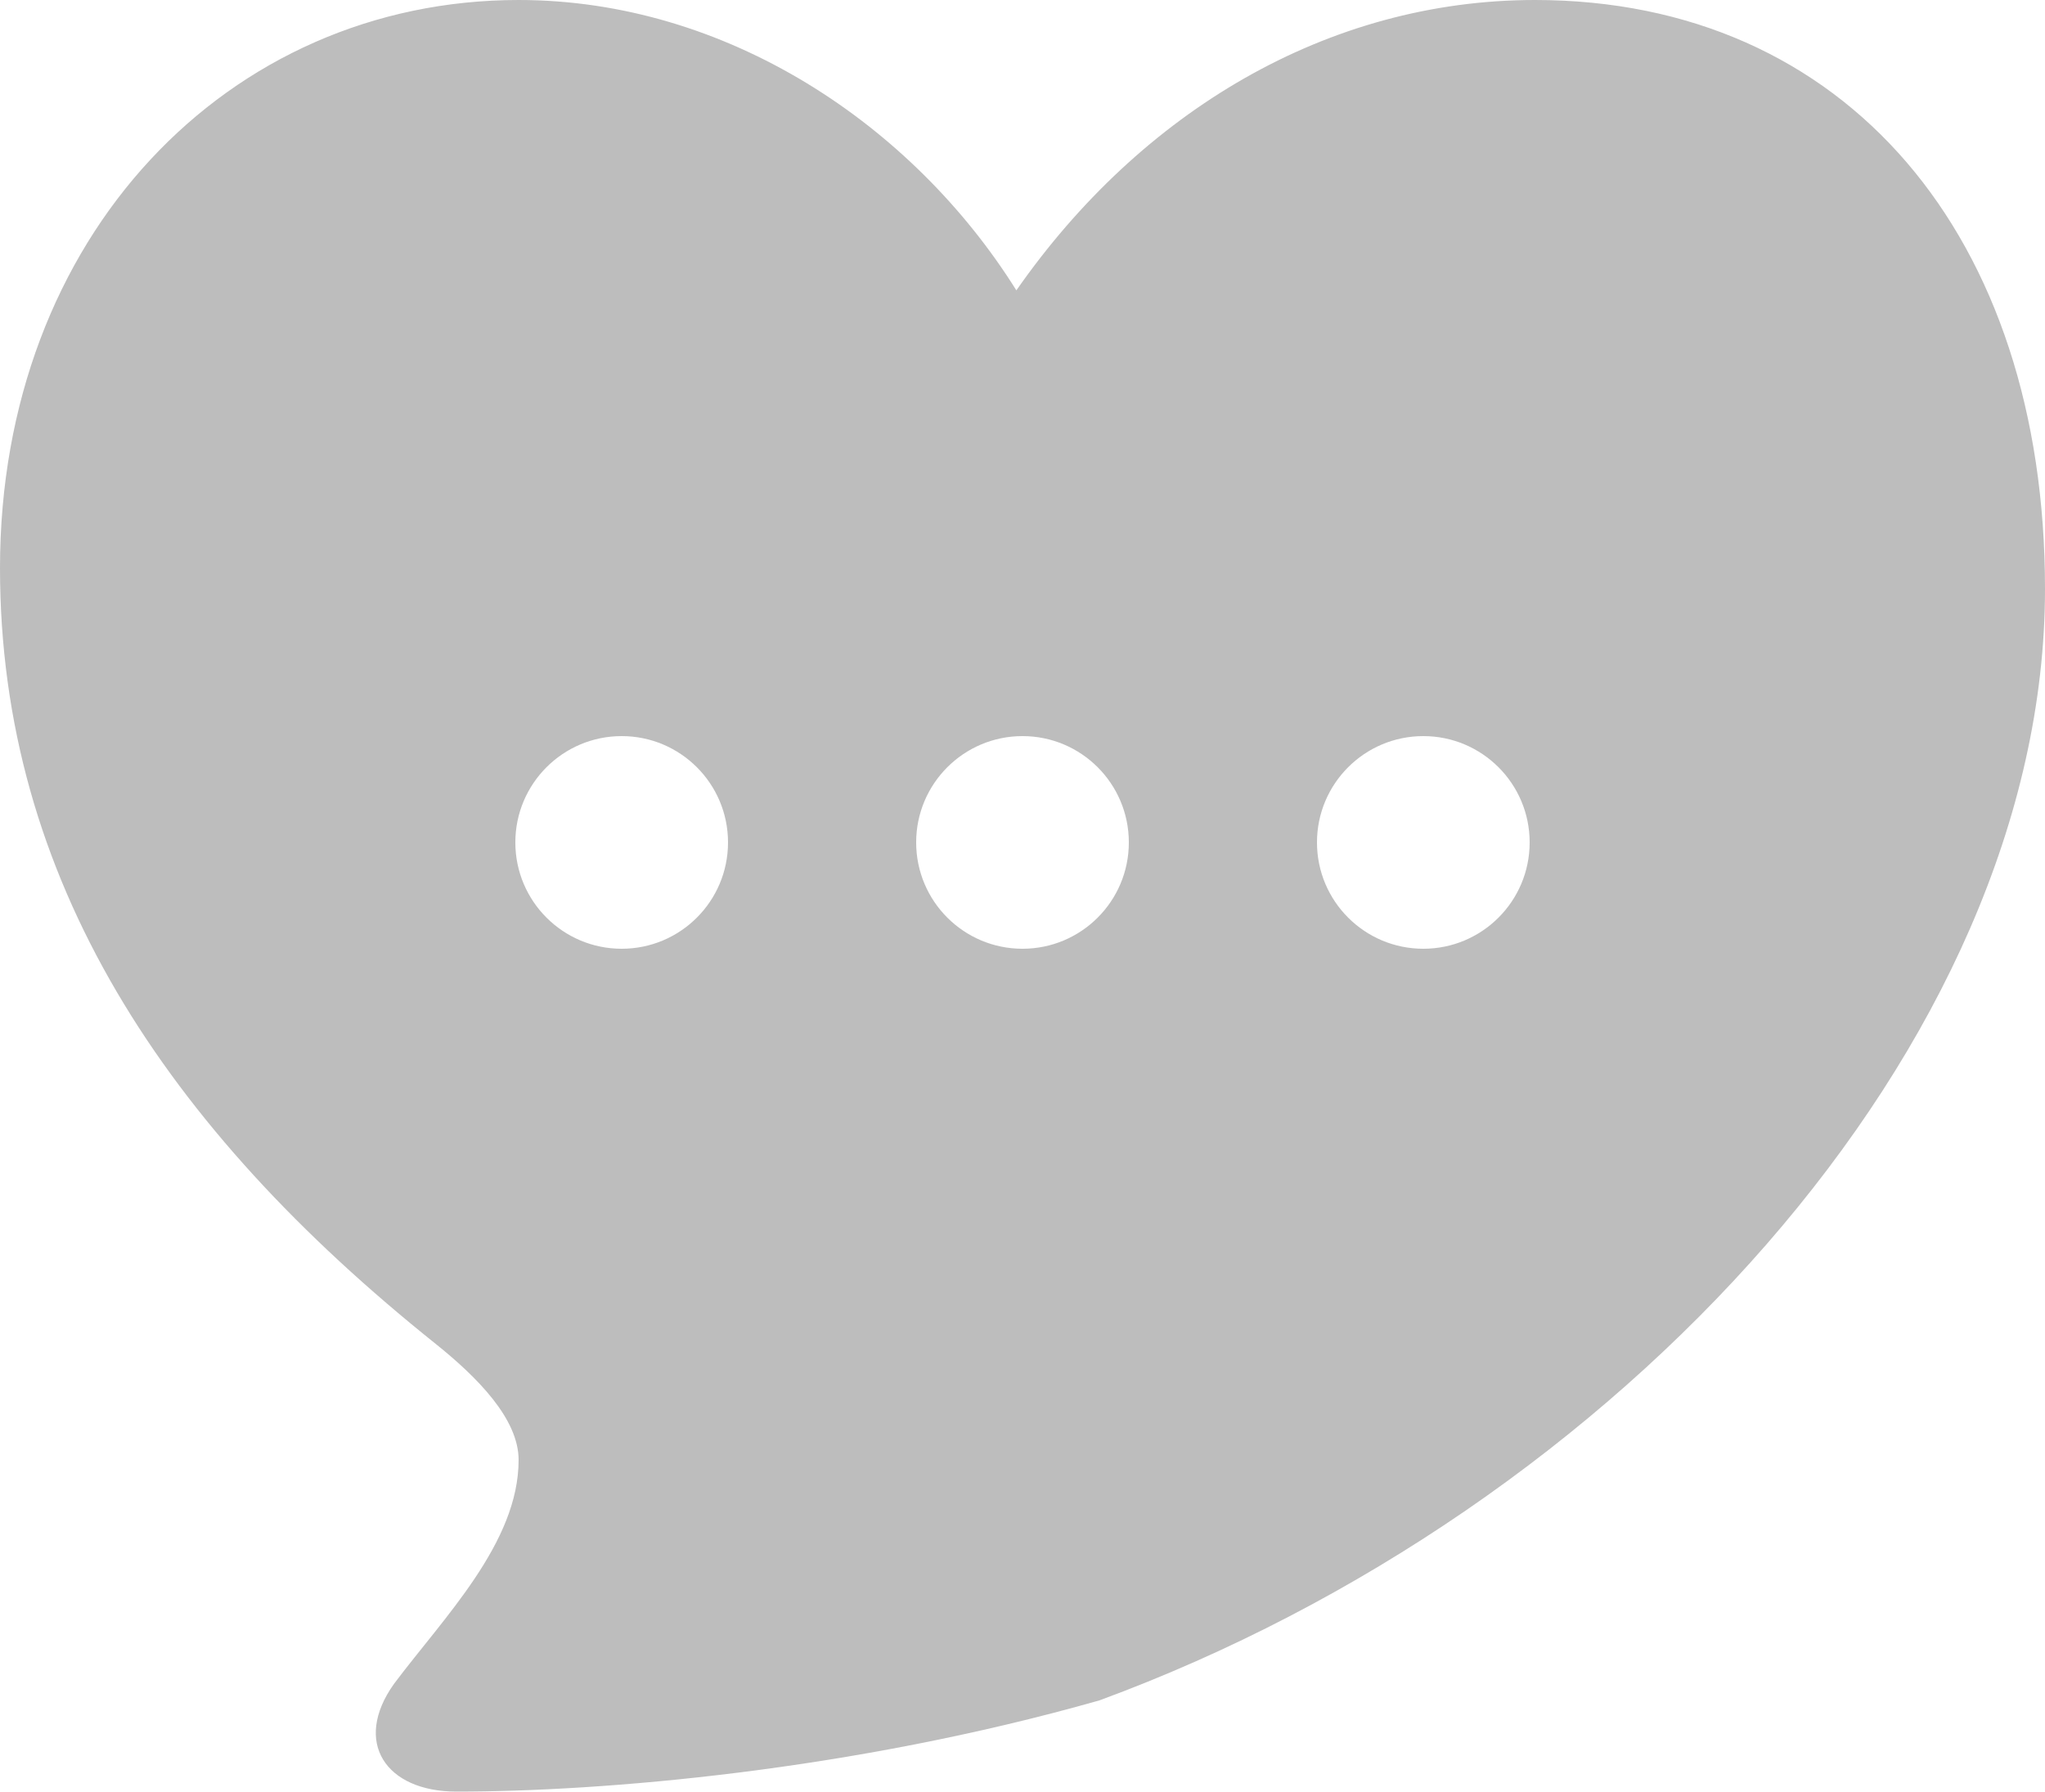
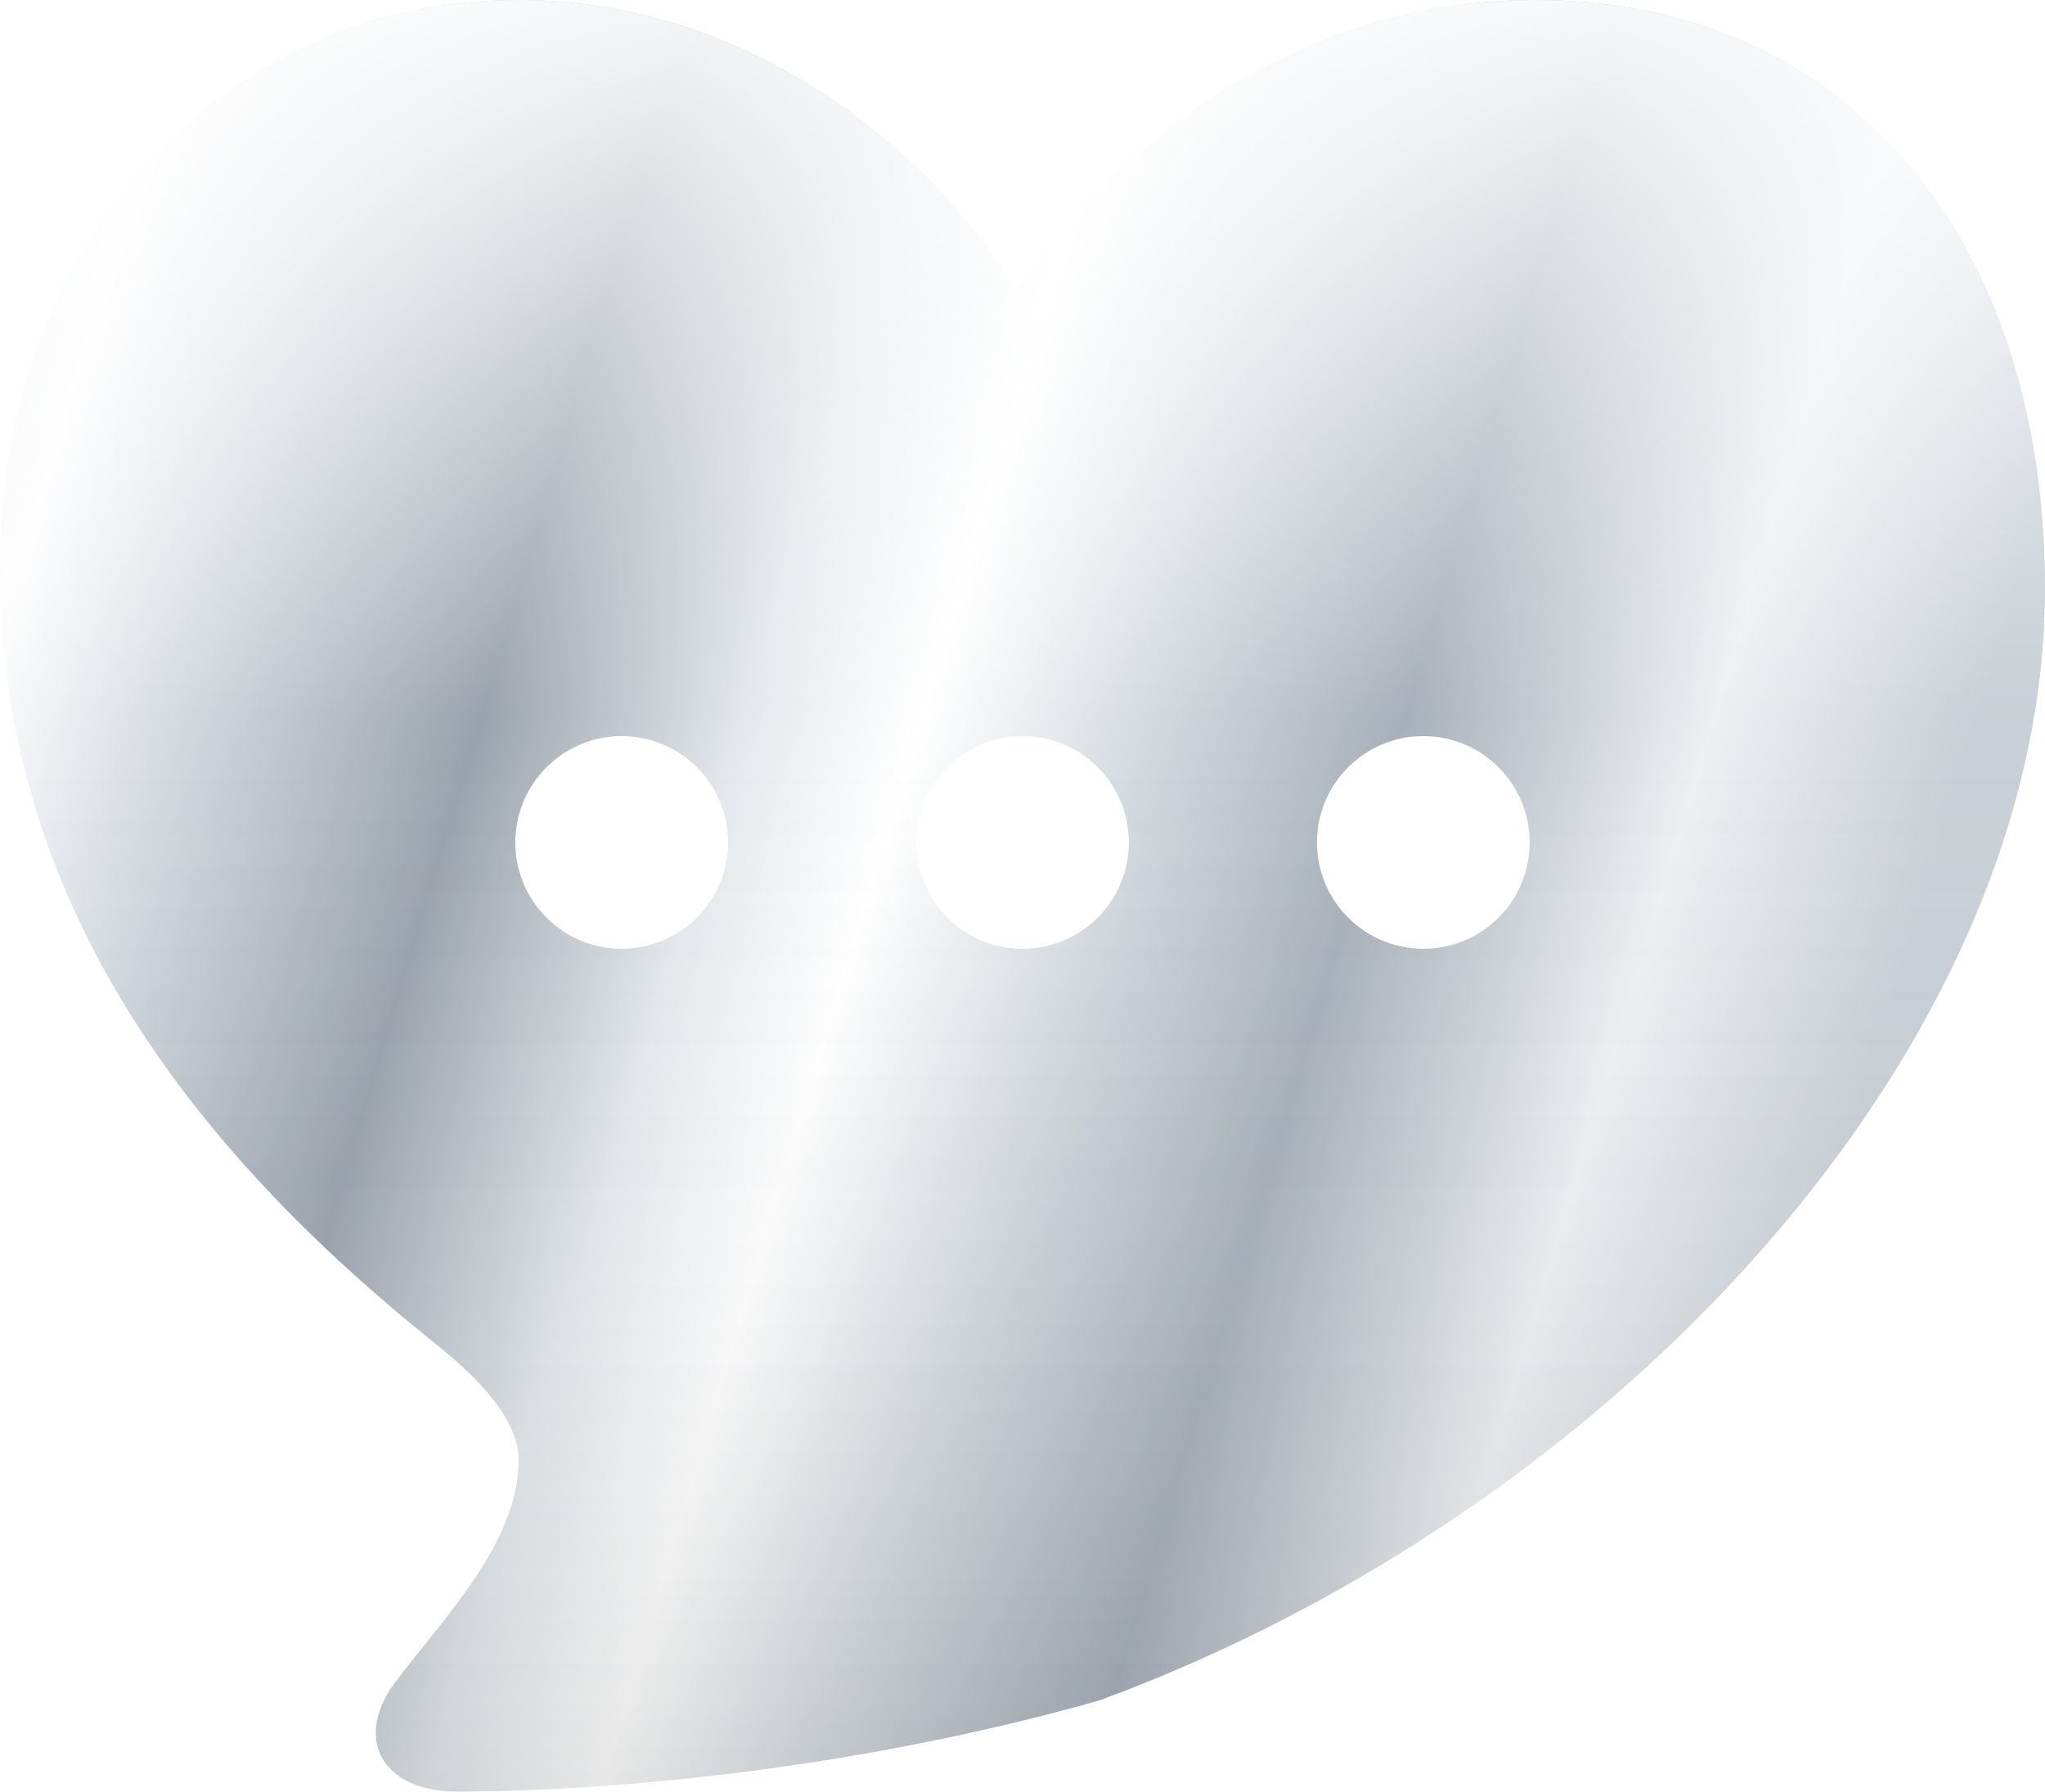
<svg xmlns="http://www.w3.org/2000/svg" viewBox="0 0 500 438.1">
-   <path fill="#BDBDBD" fill-rule="evenodd" d="M248.5,71 C278.9,27.4 324.5,0 375.3,0 C451.3,0 500,57.8 500,144 C500,255.6 395.5,369.2 268.8,415.8 C207.9,433.1 147.1,438.1 111.6,438.1 C94.3,438.1 86.2,426 96.3,411.8 C108.5,395.5 126.8,377.3 126.8,357 C126.8,346.9 116.6,336.7 106.5,328.6 C40.6,275.9 0,215 0,138.9 C0,57.8 55.8,0 126.8,0 C177.5,0 223.1,30.4 248.5,71 Z M126,206a26,26 0 1,0 52,0a26,26 0 1,0 -52,0Z M224,206a26,26 0 1,0 52,0a26,26 0 1,0 -52,0Z M322,206a26,26 0 1,0 52,0a26,26 0 1,0 -52,0Z" />
+   <defs>
+     <linearGradient id="syds" x1="0" y1="0" x2="1" y2=".26">
+       <stop offset="0" stop-color="#E8EBEE" />
+       <stop offset=".09" stop-color="#FDFDFE" />
+       <stop offset=".20" stop-color="#CDD3DA" />
+       <stop offset=".32" stop-color="#9AA3AD" />
+       <stop offset=".44" stop-color="#E4E8EC" />
+       <stop offset=".52" stop-color="#FFFFFF" />
+       <stop offset=".62" stop-color="#D6DBE1" />
+       <stop offset=".74" stop-color="#A7B0BA" />
+       <stop offset=".88" stop-color="#EDEFF2" />
+       <stop offset="1" stop-color="#C9CFD6" />
+     </linearGradient>
+     <linearGradient id="syde" x1="0" y1="0" x2="0" y2="1">
+       <stop offset="0" stop-color="#FFFFFF" stop-opacity=".9" />
+       <stop offset=".4" stop-color="#FFFFFF" stop-opacity="0" />
+       <stop offset="1" stop-color="#0B0B0C" stop-opacity=".10" />
+     </linearGradient>
+   </defs>
+   <path fill="url(#syds)" fill-rule="evenodd" d="M248.5,71 C278.9,27.4 324.5,0 375.3,0 C451.3,0 500,57.8 500,144 C500,255.6 395.5,369.2 268.8,415.8 C207.9,433.1 147.1,438.1 111.6,438.1 C94.3,438.1 86.2,426 96.3,411.8 C108.5,395.5 126.8,377.3 126.8,357 C126.8,346.9 116.6,336.7 106.5,328.6 C40.6,275.9 0,215 0,138.9 C0,57.8 55.8,0 126.8,0 C177.5,0 223.1,30.4 248.5,71 Z M126,206a26,26 0 1,0 52,0a26,26 0 1,0 -52,0Z M224,206a26,26 0 1,0 52,0a26,26 0 1,0 -52,0Z M322,206a26,26 0 1,0 52,0a26,26 0 1,0 -52,0Z" />
+   <path fill="url(#syde)" fill-rule="evenodd" d="M248.5,71 C278.9,27.4 324.5,0 375.3,0 C451.3,0 500,57.8 500,144 C500,255.6 395.5,369.2 268.8,415.8 C207.9,433.1 147.1,438.1 111.6,438.1 C94.3,438.1 86.2,426 96.3,411.8 C108.5,395.5 126.8,377.3 126.8,357 C126.8,346.9 116.6,336.7 106.5,328.6 C40.6,275.9 0,215 0,138.9 C0,57.8 55.8,0 126.8,0 C177.5,0 223.1,30.4 248.5,71 Z M126,206a26,26 0 1,0 52,0a26,26 0 1,0 -52,0Z M224,206a26,26 0 1,0 52,0a26,26 0 1,0 -52,0Z M322,206a26,26 0 1,0 52,0a26,26 0 1,0 -52,0Z" />
</svg>
